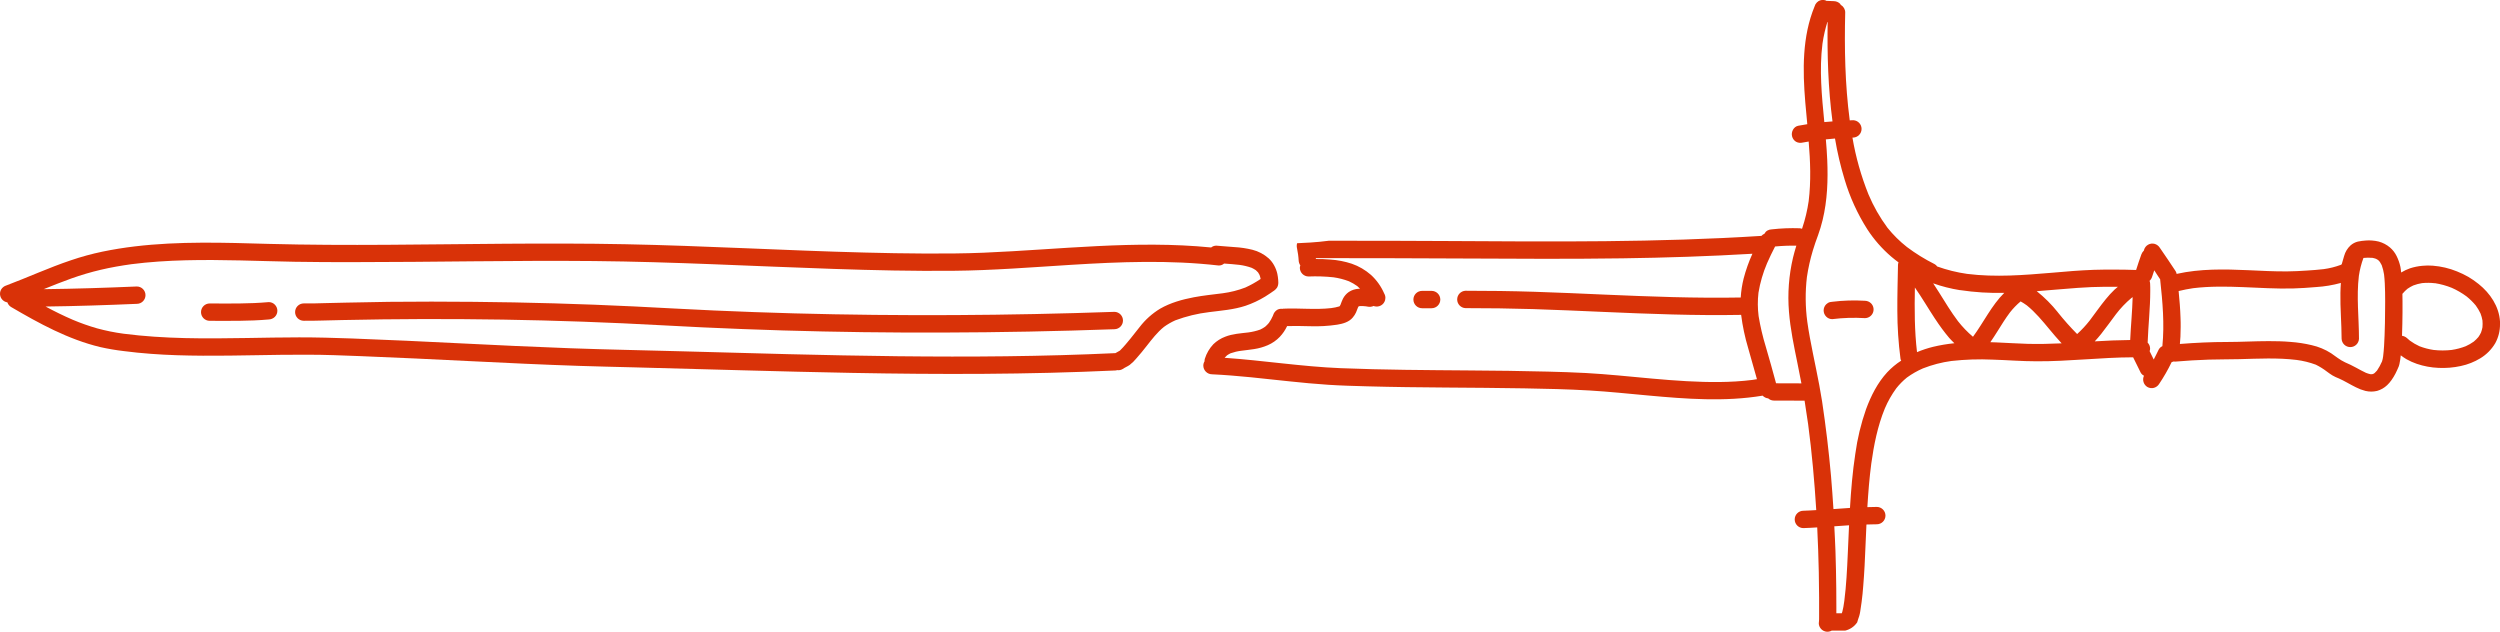
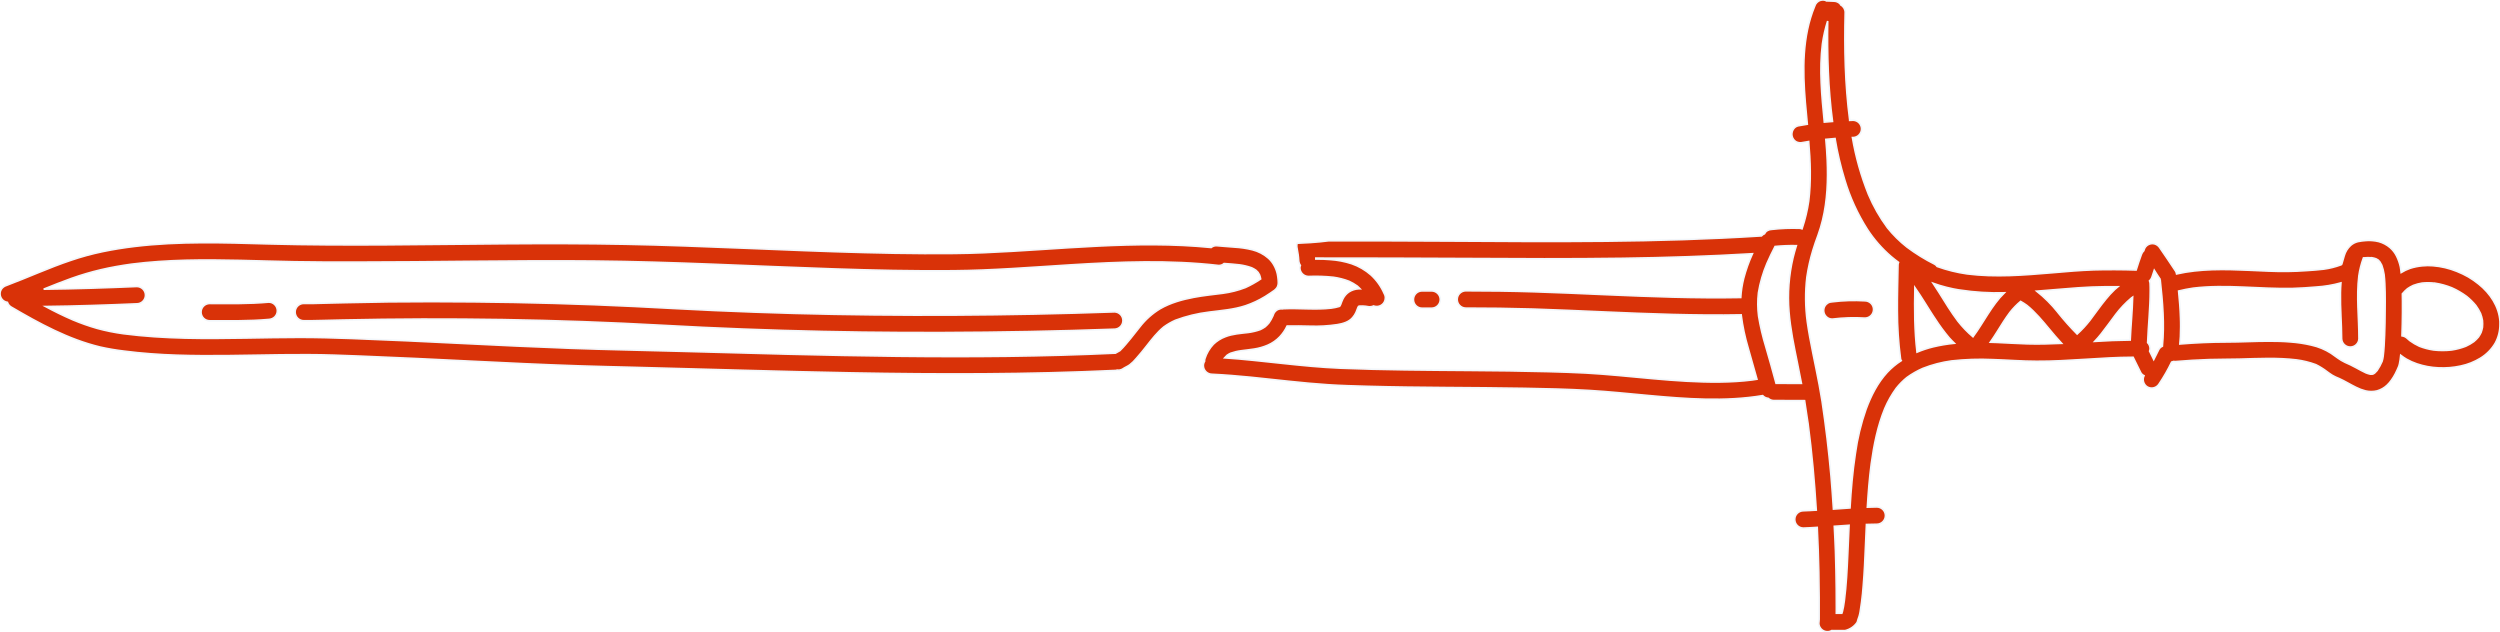
- <svg xmlns="http://www.w3.org/2000/svg" viewBox="0 0 1497.81 378.55">
-   <defs>
-     <style>
-       .cls-1{fill:#d93208}
-     </style>
-   </defs>
-   <g id="Layer_2" data-name="Layer 2">
-     <g id="Layer_1-2" data-name="Layer 1">
-       <g id="Layer_2-2" data-name="Layer 2">
-         <g id="_ÎÓÈ_1" data-name="ÎÓÈ 1">
-           <path class="cls-1" d="M1083.24 254.09v.18ZM862.93 179.47a5.24 5.24 0 0 0-5.2-5.2H852a5.2 5.2 0 0 0 0 10.4h5.73a5.24 5.24 0 0 0 5.2-5.2Z" />
-           <path class="cls-1" d="M1105.46 377.82a12 12 0 0 0 7.22-4.95c.34-1.27.8-2.5 1.21-3.74a19.31 19.31 0 0 0 .62-2.81c.32-1.88.58-3.78.83-5.67.44-3.3.76-6.61 1-9.93.64-7.75 1-15.53 1.31-23.3l.58-13.17c2.07 0 4.13-.16 6.2-.14a5.2 5.2 0 0 0 0-10.4c-1.89 0-3.76.08-5.65.13.52-8.71 1.22-17.41 2.35-26.07 1.55-11.21 3.79-22.47 8.1-33a61 61 0 0 1 6.89-12.15 42 42 0 0 1 6.32-6.4 50.92 50.92 0 0 1 9.62-5.5 74.29 74.29 0 0 1 17.09-4.45 158.06 158.06 0 0 1 24.61-.81c8.8.26 17.58 1 26.38 1 19.33.11 38.56-2.34 57.87-2.39 1.52 3 3 6.06 4.5 9.12a4.5 4.5 0 0 0 2 1.91 5.29 5.29 0 0 0 2 6.74 5.23 5.23 0 0 0 4 .52 5.42 5.42 0 0 0 3.11-2.38 104.52 104.52 0 0 0 7.45-13 5.47 5.47 0 0 0 1.18-.4 3.72 3.72 0 0 0 1 .07q10.11-.87 20.25-1.2c6.06-.19 12.13-.11 18.18-.27 11.4-.3 22.87-.92 34.22.46a52.77 52.77 0 0 1 11.54 2.84 38.79 38.79 0 0 1 6.71 4.18c1.06.79 2.13 1.56 3.26 2.25a26.49 26.49 0 0 0 3.92 1.85c3.5 1.56 6.74 3.62 10.19 5.3a27.16 27.16 0 0 0 5.65 2.14 15.05 15.05 0 0 0 7 0 14.47 14.47 0 0 0 6-3.42 19.51 19.51 0 0 0 2.59-3 31.42 31.42 0 0 0 2.44-4c.73-1.42 1.37-2.9 2-4.38a9.61 9.61 0 0 0 .36-1.3 43.84 43.84 0 0 0 .79-5.22 35.89 35.89 0 0 0 3.41 2.32 36.9 36.9 0 0 0 6.24 2.8 46.46 46.46 0 0 0 12.9 2.4 50.42 50.42 0 0 0 13.42-1.11 37.37 37.37 0 0 0 11.82-4.7 26 26 0 0 0 8.84-9 23.22 23.22 0 0 0 2.83-11.42v-1.57c-.56-9-5.88-16.88-12.75-22.4a51.66 51.66 0 0 0-6.18-4.3 54.38 54.38 0 0 0-6.88-3.31 47.78 47.78 0 0 0-14.37-3.4 34 34 0 0 0-6.38.06 33.55 33.55 0 0 0-7.35 1.5 27.94 27.94 0 0 0-5.3 2.51c-.15-1.14-.24-2.28-.46-3.39a27.66 27.66 0 0 0-2.28-6.49 16.11 16.11 0 0 0-3.93-5.08 17.56 17.56 0 0 0-6.76-3.57 22.51 22.51 0 0 0-4-.63 21.12 21.12 0 0 0-3.73 0 34.65 34.65 0 0 0-4.76.63 10.39 10.39 0 0 0-4.4 2.29 13.42 13.42 0 0 0-3.83 6.25c-.55 1.59-.86 3.25-1.41 4.84l-.21.37-.39.2a47.55 47.55 0 0 1-10.24 2.56c-3.37.41-6.76.64-10.15.86-3.89.26-7.79.47-11.69.5-7.77.08-15.54-.37-23.29-.72-14.36-.64-28.94-.94-43 2.22a4.52 4.52 0 0 0-.62-1.66q-4.61-7-9.41-13.94a5.54 5.54 0 0 0-3.11-2.39 5.21 5.21 0 0 0-6.4 3.64.74.74 0 0 1-.06.35 6.14 6.14 0 0 0-1.53 2.33c-1.13 3.08-2.15 6.2-3.14 9.32-4.16-.15-8.33-.21-12.49-.23s-8.6 0-12.9.14c-8.31.3-16.59 1-24.87 1.74-16.92 1.42-34 2.83-51 .69a90.71 90.71 0 0 1-17.94-4.45 4.31 4.31 0 0 0-1.56-1.41A108.55 108.55 0 0 1 1142.5 148a72.28 72.28 0 0 1-11.69-11.57 96.49 96.49 0 0 1-11.38-20 166.59 166.59 0 0 1-9.59-34h.49a5.21 5.21 0 0 0 0-10.41c-.71 0-1.42.07-2.14.09v-.28c-2.8-21.31-3.2-42.83-2.68-64.35a5.07 5.07 0 0 0-2.59-4.48 6 6 0 0 0-.52-.79 5.45 5.45 0 0 0-3.68-1.52c-1.42-.1-2.84-.15-4.25-.17h-.19a5.39 5.39 0 0 0-.76-.38 5.28 5.28 0 0 0-4 .53l-1 .81a5.21 5.21 0 0 0-1.34 2.3c-7.5 18.22-7.19 38.24-5.59 57.54.36 4.36.78 8.72 1.2 13.09-1.83.3-3.65.57-5.47.94-2.78.57-4.35 3.81-3.63 6.4a5.26 5.26 0 0 0 2.31 3.15 5.42 5.42 0 0 0 4 .52c1.2-.24 2.41-.41 3.62-.62 1 11.89 1.45 23.8 0 35.69a93.24 93.24 0 0 1-3.84 16.15l-.15.43a5.16 5.16 0 0 0-1.4-.31 113.48 113.48 0 0 0-16.69.65l-1.38.19a5.06 5.06 0 0 0-2.3 1.34 5.44 5.44 0 0 0-.74 1.1 4.76 4.76 0 0 0-1.79 1.28c-62.35 4-124.87 3.46-187.31 3.09q-36-.21-71.94-.17c-3.68.5-7.37.82-11.07 1.07-2.62.17-5.25.33-7.88.41a6.09 6.09 0 0 0-.06 3c.25 1.26.46 2.53.65 3.8s.25 2.32.34 3.5a5.87 5.87 0 0 0 1 3 4.93 4.93 0 0 0-.3 1.42 5.25 5.25 0 0 0 5.21 5.21 103.12 103.12 0 0 1 14.91.48 43.47 43.47 0 0 1 9.31 2.39 29.32 29.32 0 0 1 5 2.9c.58.48 1.06 1.07 1.6 1.59H814a11.85 11.85 0 0 0-5.91 1.93 11.06 11.06 0 0 0-3.52 4.07 33.19 33.19 0 0 0-1.42 3.52c-.14.28-.29.55-.44.81l-.1.1-.27.15a29.15 29.15 0 0 1-4.8 1c-9.54 1.1-19.17-.11-28.74.35a3.41 3.41 0 0 0-.46.1 5.18 5.18 0 0 0-3.16.59 5.54 5.54 0 0 0-2.39 3.11l-.21.55a24.54 24.54 0 0 1-2.36 4.18 20.28 20.28 0 0 1-2.25 2.29 19.53 19.53 0 0 1-2.94 1.7 35 35 0 0 1-7.2 1.72c-4.61.56-9.39.82-13.74 2.54a20.62 20.62 0 0 0-7.14 4.51 22.46 22.46 0 0 0-5.09 8.67 4 4 0 0 0-.18 1.54 5.13 5.13 0 0 0-.75 2.61 5.27 5.27 0 0 0 5.2 5.2c15.52.73 31 2.59 46.39 4.22 7.74.82 15.47 1.55 23.23 2.06s15.62.71 23.43.93c31.35.88 62.7.65 94.06 1.21 13 .23 26.12.51 39.15 1.28 11.71.7 23.39 1.93 35.07 3 22.74 2.08 45.92 3.87 68.59.09a5.25 5.25 0 0 0 3.31 1.64 5.14 5.14 0 0 0 3.33 1.31q9.24 0 18.48.06 1.14 7 2.11 14l-.13-1 .15 1.13c2.26 17.08 3.8 34.24 4.86 51.43-2.57.15-5.14.32-7.71.39a5.2 5.2 0 0 0 0 10.4c2.76-.07 5.53-.25 8.29-.42q.66 13.35.94 26.71.15 7.59.19 15.18v11.59a24.15 24.15 0 0 1-.11 3.18l-.08.65a5 5 0 0 0 .71 2.62 5.18 5.18 0 0 0 7.06 1.9c2.68.05 5.36.03 8.01.01ZM1214.66 206c-6.21-.17-12.42-.61-18.63-.86-1.19 0-2.39-.08-3.58-.12 1.47-2.12 2.88-4.28 4.25-6.48 2.42-3.87 4.8-7.76 7.55-11.41a44.26 44.26 0 0 1 6.36-6.55 39.19 39.19 0 0 1 3.72 2.39c5.12 4.14 9.31 9.23 13.5 14.27 2.28 2.75 4.58 5.48 7 8.08.12.13.26.24.38.38-6.82.3-13.69.5-20.55.3Zm18.25-18.89a79.66 79.66 0 0 0-12.65-12.65c8.25-.63 16.49-1.41 24.75-2 5.43-.37 10.87-.63 16.32-.65h7.55c-.67.57-1.35 1.12-2 1.71a58.78 58.78 0 0 0-5.23 5.7c-3.41 4.15-6.44 8.59-9.69 12.85a65.76 65.76 0 0 1-7.5 8.06 164 164 0 0 1-11.55-12.98Zm-58.6-13.3a151.64 151.64 0 0 0 26.5 1.64c-7.58 7.48-12.43 17.77-18.75 26.32a64.18 64.18 0 0 1-9-9.35c-4.16-5.52-7.73-11.46-11.39-17.31-1.13-1.8-2.29-3.59-3.46-5.36a91.05 91.05 0 0 0 16.1 4.1Zm101.94 29.9c-7.09.06-14.16.38-21.24.81 1.34-1.43 2.62-2.92 3.84-4.45 3.07-3.84 5.88-7.89 8.86-11.81a60.85 60.85 0 0 1 9.26-9.72l.75-.52c-.22 8.57-1.09 17.12-1.47 25.69Zm-116.76-12.51a114.07 114.07 0 0 0 8.32 11.24c1 1.14 2.06 2.15 3.11 3.2a96.22 96.22 0 0 0-12.72 2.14 65.55 65.55 0 0 0-9.67 3.19c-1.52-12.86-1.52-25.79-1.28-38.72 4.33 6.2 8.12 12.75 12.24 18.99Zm299.38-21.54a46.22 46.22 0 0 1 10.06 2.79 47 47 0 0 1 8.82 5.12 38.36 38.36 0 0 1 5.53 5.43 29.51 29.51 0 0 1 2.87 4.84 23.11 23.11 0 0 1 1.15 4.16 23.17 23.17 0 0 1 0 4.08 19 19 0 0 1-.86 3.14 19.34 19.34 0 0 1-1.58 2.71 22.24 22.24 0 0 1-2.76 2.73 28.13 28.13 0 0 1-4.82 2.77 39.62 39.62 0 0 1-8.42 2.23 48.1 48.1 0 0 1-10.86 0 40 40 0 0 1-8.46-2.23 32.57 32.57 0 0 1-5.73-3.36c-.61-.5-1.21-1-1.79-1.56a5.56 5.56 0 0 0-2.91-1.33v-.3c.17-4.54.25-9.09.29-13.62v-6.61c0-1.55 0-3.1-.06-4.64.05-.06.12-.1.17-.15a21.62 21.62 0 0 1 2.88-2.86 22.63 22.63 0 0 1 3.52-2 27.5 27.5 0 0 1 5.2-1.38 36 36 0 0 1 7.76.08Zm-37.72-15.22a14.37 14.37 0 0 1 2.34.61 11.48 11.48 0 0 1 1.32.75 12.79 12.79 0 0 1 1 1.08 15.84 15.84 0 0 1 1.14 2 29 29 0 0 1 1.4 5.59c.41 3.49.54 7 .61 10.52.07 3.74.06 7.49 0 11.23 0 4.89-.12 9.77-.3 14.66-.16 4.21-.35 8.44-.87 12.63a16.21 16.21 0 0 1-.65 3 33.42 33.42 0 0 1-3 5.49 16.43 16.43 0 0 1-1.48 1.53 9.12 9.12 0 0 1-.79.47c-.23.07-.46.14-.7.19a6.63 6.63 0 0 1-1 0 16.48 16.48 0 0 1-2.67-.82c-2-.89-3.85-2-5.75-3-2.29-1.27-4.62-2.37-7-3.4l.12.05c-3-1.38-5.53-3.55-8.28-5.4a36.4 36.4 0 0 0-11.66-4.84 79.65 79.65 0 0 0-12.75-1.94c-4.33-.38-8.69-.46-13-.46-8.31 0-16.62.51-24.94.51-9.42 0-18.83.44-28.22 1.19.13-1.44.26-2.89.33-4.33.1-2 .14-3.93.14-5.9 0-1.82 0-3.65-.09-5.48-.16-5.33-.61-10.65-1.13-16 2.86-.69 5.74-1.28 8.66-1.7 19.87-2.42 39.85.64 59.78.16 4.68-.11 9.36-.47 14-.85a72.48 72.48 0 0 0 14.77-2.47c-.14 2-.25 3.92-.28 5.89-.17 9.2.69 18.38.71 27.57a5.21 5.21 0 0 0 10.41 0c0-12.58-1.58-25.19-.06-37.72a52.89 52.89 0 0 1 2.74-10.72h.11a26.2 26.2 0 0 1 5.04-.05Zm-126.92 12.9v.38c1.44 13.15 2.6 26.48 1.3 39.68a4.6 4.6 0 0 0-2.18 2c-.93 2-2 4-3 6-.81-1.67-1.63-3.33-2.45-5a5 5 0 0 0 .28-1.57 5.15 5.15 0 0 0-1.47-3.56c.37-10.35 1.56-20.67 1.56-31 0-1.51 0-3-.09-4.51a5.52 5.52 0 0 0-.33-1.5 5.58 5.58 0 0 0 1.51-2.39c.4-1.32.88-2.62 1.31-3.93 1.14 1.86 2.38 3.63 3.56 5.44ZM1091.88 26.22A85.88 85.88 0 0 1 1095 12.6c-.33 20.09.27 40.2 2.89 60.15-1.64.12-3.27.23-4.9.39-1.52-15.63-3.07-31.28-1.11-46.92Zm-27.8 203.42c-1.94-7.38-4.08-14.71-6.18-22a141.23 141.23 0 0 1-4.28-18.27 58 58 0 0 1-.08-14 76.46 76.46 0 0 1 5.12-17.59c1.49-3.43 3.12-6.78 4.84-10.1a112.7 112.7 0 0 1 12.73-.49c-.72 2.38-1.42 4.78-2 7.21a104.25 104.25 0 0 0-2.42 32.32c.82 10.4 3 20.64 5.07 30.84.84 4 1.61 8.08 2.39 12.13q-7.61-.06-15.19-.05Zm-53.51-1.26c-13.71-.75-27.38-2.21-41-3.44-6.47-.58-12.94-1.1-19.43-1.46-7.58-.42-15.18-.63-22.77-.84-15.68-.43-31.37-.58-47.06-.7-25.7-.2-51.42-.32-77.1-1.36-23.27-.94-46.32-4.62-69.53-6.21a13.78 13.78 0 0 1 1.47-1.49 15.83 15.83 0 0 1 2.11-1.22 30.5 30.5 0 0 1 6.46-1.52c2.56-.33 5.13-.6 7.68-1a33.18 33.18 0 0 0 8.17-2.33 22.16 22.16 0 0 0 7.19-5 24.68 24.68 0 0 0 4.39-6.46c4.64-.12 9.27 0 13.9.1a88.7 88.7 0 0 0 16.12-.93c3.37-.55 7.09-1.56 9.34-4.34a12.57 12.57 0 0 0 1.92-3c.4-1 .77-1.94 1.15-2.92a5.7 5.7 0 0 1 .37-.69q.34-.1.69-.18a20.34 20.34 0 0 1 3.66.13 5.5 5.5 0 0 1 1 .17 5.76 5.76 0 0 0 3.68-.38l.46.17a5.2 5.2 0 0 0 6.4-3.63l.19-1.38a5.17 5.17 0 0 0-.72-2.63 32.82 32.82 0 0 0-7.91-11.13 34.66 34.66 0 0 0-11.52-6.71 52.19 52.19 0 0 0-12.88-2.5 85.93 85.93 0 0 0-8.64-.32v-.53q45 0 90 .23c31.26.18 62.53.33 93.79-.11 25.94-.37 51.87-1.2 77.76-2.74a92.81 92.81 0 0 0-5.26 14.84 62.37 62.37 0 0 0-1.74 11.37c-27.16.5-54.33-.56-81.46-1.73-14-.62-28.09-1.25-42.15-1.7-13.76-.44-27.51-.61-41.29-.61a5.21 5.21 0 0 0 0 10.41c13.46 0 26.91.16 40.36.57 14 .44 28.1 1.08 42.15 1.69 27.52 1.2 55.08 2.29 82.64 1.78a123.62 123.62 0 0 0 4.2 19.87c1.74 6.23 3.53 12.43 5.27 18.66-.94.15-1.87.31-2.81.45-13 1.62-26.15 1.46-39.23.75Zm86.43 56.75q-2-22.42-5.35-44.7c-2-12.87-5-25.54-7.34-38.33-.57-3.09-1.08-6.19-1.51-9.3a107.31 107.31 0 0 1-.24-26.8 112.4 112.4 0 0 1 3.58-16c.92-3.09 2-6.12 3.12-9.14a85.41 85.41 0 0 0 2.7-9c2.87-11.77 3.3-24.05 2.78-36.11-.17-4.08-.48-8.16-.83-12.24 1.83-.17 3.65-.39 5.48-.52a194.85 194.85 0 0 0 5.79 24.66 118.16 118.16 0 0 0 13.59 29.76 76.35 76.35 0 0 0 14.28 16.31c1.42 1.21 2.89 2.36 4.39 3.47a5.45 5.45 0 0 0-.31 1.44c-.16 9.2-.44 18.39-.39 27.58a222.77 222.77 0 0 0 1.89 28.74 3 3 0 0 0 .43 1.11 44.64 44.64 0 0 0-8.39 7c-5.82 6.32-9.7 14.06-12.66 22.06a136.3 136.3 0 0 0-6.45 26.78c-1.64 10.75-2.55 21.57-3.19 32.41-3.3.22-6.61.43-9.91.69-.43-6.63-.89-13.25-1.46-19.87Zm3.21 79c0-3.84 0-7.7-.06-11.54q-.11-11.22-.48-22.42c-.17-5-.44-9.9-.69-14.85 2.94-.23 5.89-.41 8.83-.61-.27 5.75-.51 11.5-.77 17.25-.42 9.34-.87 18.7-2.06 28-.16 1.2-.34 2.4-.55 3.59a27 27 0 0 1-.61 2.81c-.1.35-.23.7-.35 1.06h-3.27Z" />
-           <path class="cls-1" d="M1117.3 190.6a5.2 5.2 0 0 0 3.68-8.88 5.34 5.34 0 0 0-3.68-1.52 106 106 0 0 0-19.51.6l-1.38.19a5.09 5.09 0 0 0-2.3 1.33 5.21 5.21 0 0 0 0 7.36 4.94 4.94 0 0 0 3.68 1.52 106 106 0 0 1 19.51-.6ZM80.64 147.64c-6.45.78-12.87 1.8-19.23 3.12a161 161 0 0 0-18.93 5.18c-13.12 4.4-25.71 10.2-38.66 15.07a5.53 5.53 0 0 0-3.11 2.38 5.21 5.21 0 0 0 1.87 7.12 5.77 5.77 0 0 0 1.85.66 5.11 5.11 0 0 0 2.19 2.75c16.85 9.87 34.21 19.38 53.33 24a136.92 136.92 0 0 0 14.35 2.44c5.3.71 10.65 1.21 16 1.62 10.39.8 20.81 1.06 31.22 1.13 20.9.14 41.8-.7 62.69-.6 10.64 0 21.28.46 31.9.86q16.37.63 32.74 1.41c21.82 1 43.64 2.17 65.47 3.14q16.37.74 32.73 1.29c10.9.36 21.81.6 32.7.88 43.57 1.1 87.14 2.52 130.72 3.32 52.66 1 105.35 1 158-1.46a6.59 6.59 0 0 0 .88-.2 4.78 4.78 0 0 0 3.26-.66c1.34-.93 2.88-1.51 4.21-2.45a24.91 24.91 0 0 0 4.08-4c2.15-2.38 4.15-4.89 6.13-7.42 3.15-4 6.26-8.06 10.23-11.31a38.43 38.43 0 0 1 6.92-4 87.63 87.63 0 0 1 20.25-4.91c7.32-.94 14.74-1.47 21.79-3.8a58.61 58.61 0 0 0 11.78-5.52c1.11-.67 2.18-1.39 3.26-2.12l1.35-.95a7.92 7.92 0 0 0 2.55-2.37 5.93 5.93 0 0 0 .71-3 10.41 10.41 0 0 0-.07-1.48 28.41 28.41 0 0 0-.51-3.67 18.92 18.92 0 0 0-1.91-5.05 16.25 16.25 0 0 0-3.32-4.28 23.23 23.23 0 0 0-9.71-5.12 58 58 0 0 0-10.73-1.6c-3.61-.33-7.23-.5-10.83-.86a4.79 4.79 0 0 0-3.16 1.09c-45.38-4.5-90.91 1.25-136.29 3.13-11.79.49-23.6.56-35.41.5-12-.05-23.93-.28-35.9-.59-23.92-.61-47.83-1.63-71.74-2.6s-47.86-1.92-71.8-2.39-48-.46-72-.29c-47.14.32-94.3 1.35-141.43.09-26.79-.76-53.72-1.68-80.42 1.52Zm669.27 12.82a17.44 17.44 0 0 1 2.52 1.44 13.5 13.5 0 0 1 1.31 1.31 13 13 0 0 1 .89 1.53 16.56 16.56 0 0 1 .65 2.39 61.82 61.82 0 0 1-9.16 5.13 59.38 59.38 0 0 1-13.49 3.43c-5.8.75-11.62 1.32-17.37 2.41-7 1.33-14 3.29-20.16 6.82a44.58 44.58 0 0 0-12.3 11c-1.84 2.26-3.6 4.59-5.44 6.86-1 1.2-1.93 2.37-2.94 3.53s-2.24 2.59-3.48 3.76c-.87.53-1.78 1-2.66 1.5-87 4.08-174.1 1.26-261.11-1.13-21.79-.61-43.58-1-65.37-1.79s-43.65-1.84-65.47-2.92-43.64-2.14-65.47-2.94c-10.54-.38-21.08-.68-31.62-.67s-20.88.22-31.31.39c-24.67.41-49.43.59-73.94-2.58a121.48 121.48 0 0 1-15.8-3.2 127.69 127.69 0 0 1-14.6-5.15c-5.56-2.39-11-5.08-16.3-7.93 18.23-.23 36.46-.83 54.68-1.61a5.2 5.2 0 1 0 0-10.4c-18.59.79-37.2 1.4-55.81 1.61 5.48-2.22 11-4.41 16.55-6.4a165.12 165.12 0 0 1 17.72-5.23c6.05-1.43 12.19-2.48 18.34-3.34 21.64-2.76 43.49-2.73 65.26-2.25 10.84.24 21.67.61 32.51.8 11.76.22 23.54.23 35.31.22 48 0 96-1.11 143.94-.65s95.74 3.11 143.62 4.71c23.89.8 47.81 1.36 71.71 1.13 23.52-.22 47-2.1 70.43-3.56 29.5-1.83 59.16-3 88.58.39a4.7 4.7 0 0 0 3.26-1.17c3.09.22 6.17.43 9.24.8a35.79 35.79 0 0 1 7.28 1.76Z" />
-           <path class="cls-1" d="M207.08 181.32q-6.22.12-12.44.29c-2.2.06-4.4.13-6.6.17H182a5.2 5.2 0 1 0 0 10.4c3.59 0 7.16 0 10.75-.13 4.14-.11 8.29-.2 12.43-.3q12-.27 24-.41 24-.3 48-.13 48 .31 96 2.49c16 .73 32 1.69 48 2.44s32 1.36 48 1.84q47.83 1.43 95.71 1.26 51.48-.15 102.93-2a5.21 5.21 0 0 0 0-10.41c-63.95 2.23-128 2.66-191.93.92q-24-.66-48-1.73c-16-.7-32-1.65-48-2.43q-47.92-2.31-95.92-2.75-25.44-.26-50.89 0-13.08.16-26 .48ZM164.66 189.86a5.19 5.19 0 0 0 0-7.34A5 5 0 0 0 161 181c-11.76 1.06-23.57.85-35.37.81a5.2 5.2 0 0 0 0 10.4c11.8 0 23.61.25 35.37-.81a5.52 5.52 0 0 0 3.66-1.54Z" />
+ <svg xmlns="http://www.w3.org/2000/svg" id="eDqxtug3fNP1" viewBox="0 0 1497.81 378.55" shape-rendering="geometricPrecision" text-rendering="geometricPrecision">
+   <g id="eDqxtug3fNP2">
+     <g id="eDqxtug3fNP3">
+       <g id="eDqxtug3fNP4">
+         <g id="eDqxtug3fNP5">
+           <g id="eDqxtug3fNP6" transform="matrix(1 0 0 1 0 0.000001)">
+             <path id="eDqxtug3fNP7" d="M1083.24,254.09L1083.24,254.27ZM862.93,179.47C862.908,176.607,860.593,174.292,857.73,174.27L852,174.27C849.128,174.27,846.8,176.598,846.8,179.47C846.8,182.342,849.128,184.67,852,184.67L857.73,184.67C860.593,184.648,862.908,182.333,862.93,179.47Z" fill="rgb(217,50,8)" stroke="rgb(242,246,250)" stroke-width="1" />
+             <path id="eDqxtug3fNP8" d="M1105.46,377.82C1108.404,377.138,1110.982,375.37,1112.68,372.87C1113.02,371.6,1113.48,370.37,1113.89,369.13C1114.166,368.21,1114.374,367.271,1114.51,366.32C1114.83,364.44,1115.09,362.54,1115.34,360.65C1115.78,357.35,1116.1,354.04,1116.34,350.72C1116.98,342.97,1117.34,335.19,1117.65,327.42L1118.23,314.25C1120.3,314.25,1122.36,314.09,1124.43,314.11C1127.302,314.11,1129.63,311.782,1129.63,308.91C1129.63,306.038,1127.302,303.71,1124.43,303.71C1122.54,303.71,1120.67,303.79,1118.78,303.84C1119.3,295.13,1120,286.43,1121.13,277.77C1122.68,266.56,1124.92,255.3,1129.23,244.77C1131.054,240.47,1133.366,236.393,1136.12,232.62C1137.992,230.267,1140.11,228.121,1142.44,226.22C1145.437,224.042,1148.663,222.198,1152.06,220.72C1157.559,218.562,1163.297,217.069,1169.15,216.27C1177.32,215.36,1185.548,215.09,1193.76,215.46C1202.56,215.72,1211.34,216.46,1220.14,216.46C1239.47,216.57,1258.7,214.12,1278.01,214.07C1279.53,217.07,1281.01,220.13,1282.51,223.19C1282.96,224.021,1283.659,224.689,1284.51,225.1C1283.371,227.529,1284.231,230.425,1286.51,231.84C1287.72,232.541,1289.161,232.728,1290.51,232.36C1291.807,231.982,1292.916,231.133,1293.62,229.98C1296.411,225.83,1298.901,221.486,1301.07,216.98C1301.477,216.892,1301.873,216.758,1302.25,216.58C1302.579,216.648,1302.915,216.672,1303.25,216.65Q1313.36,215.78,1323.5,215.45C1329.56,215.26,1335.63,215.34,1341.68,215.18C1353.08,214.88,1364.55,214.26,1375.9,215.64C1379.841,216.149,1383.713,217.102,1387.44,218.48C1389.813,219.641,1392.062,221.042,1394.15,222.66C1395.21,223.45,1396.28,224.22,1397.41,224.91C1398.664,225.633,1399.975,226.251,1401.33,226.76C1404.83,228.32,1408.07,230.38,1411.52,232.06C1413.318,232.981,1415.213,233.699,1417.17,234.2C1419.471,234.75,1421.869,234.75,1424.17,234.2C1426.417,233.561,1428.475,232.388,1430.17,230.78C1431.133,229.871,1432.001,228.865,1432.76,227.78C1433.672,226.509,1434.487,225.172,1435.2,223.78C1435.93,222.36,1436.57,220.88,1437.2,219.4C1437.35,218.976,1437.471,218.541,1437.56,218.1C1437.928,216.377,1438.192,214.634,1438.35,212.88C1439.441,213.718,1440.58,214.493,1441.76,215.2C1443.749,216.325,1445.838,217.262,1448,218C1452.165,219.406,1456.508,220.214,1460.9,220.4C1465.403,220.632,1469.916,220.258,1474.32,219.29C1478.5,218.41,1482.498,216.821,1486.14,214.59C1489.781,212.361,1492.817,209.27,1494.98,205.59C1496.888,202.089,1497.863,198.156,1497.81,194.17L1497.81,192.6C1497.25,183.6,1491.93,175.72,1485.06,170.2C1483.107,168.618,1481.042,167.181,1478.88,165.9C1476.667,164.637,1474.368,163.531,1472,162.59C1467.415,160.719,1462.567,159.572,1457.63,159.19C1455.506,159.01,1453.37,159.03,1451.25,159.25C1448.752,159.474,1446.286,159.977,1443.9,160.75C1442.05,161.398,1440.274,162.24,1438.6,163.26C1438.45,162.12,1438.36,160.98,1438.14,159.87C1437.653,157.62,1436.887,155.44,1435.86,153.38C1434.904,151.44,1433.568,149.712,1431.93,148.3C1429.966,146.628,1427.658,145.409,1425.17,144.73C1423.858,144.4,1422.52,144.189,1421.17,144.1C1419.929,143.99,1418.681,143.99,1417.44,144.1C1415.841,144.2,1414.25,144.41,1412.68,144.73C1411.05,145.127,1409.54,145.913,1408.28,147.02C1406.448,148.708,1405.122,150.872,1404.45,153.27C1403.9,154.86,1403.59,156.52,1403.04,158.11L1402.83,158.48L1402.44,158.68C1399.132,159.911,1395.698,160.769,1392.2,161.24C1388.83,161.65,1385.44,161.88,1382.05,162.1C1378.16,162.36,1374.26,162.57,1370.36,162.6C1362.59,162.68,1354.82,162.23,1347.07,161.88C1332.71,161.24,1318.13,160.94,1304.07,164.1C1303.975,163.511,1303.764,162.947,1303.45,162.44Q1298.84,155.44,1294.04,148.5C1293.329,147.351,1292.223,146.501,1290.93,146.11C1288.158,145.35,1285.294,146.979,1284.53,149.75C1284.539,149.87,1284.518,149.99,1284.47,150.1C1283.788,150.749,1283.265,151.546,1282.94,152.43C1281.81,155.51,1280.79,158.63,1279.8,161.75C1275.64,161.6,1271.47,161.54,1267.31,161.52C1263.15,161.5,1258.71,161.52,1254.41,161.66C1246.1,161.96,1237.82,162.66,1229.54,163.4C1212.62,164.82,1195.54,166.23,1178.54,164.09C1172.424,163.221,1166.413,161.73,1160.6,159.64C1160.204,159.048,1159.668,158.564,1159.04,158.23C1153.232,155.322,1147.696,151.898,1142.5,148C1138.176,144.601,1134.254,140.719,1130.81,136.43C1126.232,130.241,1122.412,123.527,1119.43,116.43C1115.037,105.469,1111.823,94.071,1109.84,82.43L1110.33,82.43C1113.116,82.308,1115.312,80.014,1115.312,77.225C1115.312,74.436,1113.116,72.142,1110.33,72.02C1109.62,72.02,1108.91,72.09,1108.19,72.11L1108.19,71.83C1105.39,50.52,1104.99,29,1105.51,7.48C1105.531,5.625,1104.538,3.907,1102.92,3C1102.768,2.723,1102.594,2.459,1102.4,2.21C1101.409,1.257,1100.094,0.714,1098.72,0.69C1097.3,0.59,1095.88,0.54,1094.47,0.52L1094.28,0.52C1094.037,0.374,1093.783,0.246,1093.52,0.14C1092.169,-0.22,1090.731,-0.029,1089.52,0.67L1088.52,1.48C1087.882,2.118,1087.42,2.91,1087.18,3.78C1079.68,22,1079.99,42.02,1081.59,61.32C1081.95,65.68,1082.37,70.04,1082.79,74.41C1080.96,74.71,1079.14,74.98,1077.32,75.35C1074.54,75.92,1072.97,79.16,1073.69,81.75C1074.027,83.058,1074.854,84.185,1076,84.9C1077.217,85.582,1078.649,85.768,1080,85.42C1081.2,85.18,1082.41,85.01,1083.62,84.8C1084.62,96.69,1085.07,108.6,1083.62,120.49C1082.823,125.977,1081.538,131.382,1079.78,136.64L1079.63,137.07C1079.18,136.902,1078.709,136.798,1078.23,136.76C1072.658,136.566,1067.08,136.784,1061.54,137.41L1060.16,137.6C1059.287,137.833,1058.493,138.296,1057.86,138.94C1057.569,139.275,1057.321,139.645,1057.12,140.04C1056.432,140.321,1055.818,140.759,1055.33,141.32C992.98,145.32,930.46,144.78,868.02,144.41Q832.02,144.2,796.08,144.24C792.4,144.74,788.71,145.06,785.01,145.31C782.39,145.48,779.76,145.64,777.13,145.72C776.86,146.699,776.839,147.731,777.07,148.72C777.32,149.98,777.53,151.25,777.72,152.52C777.91,153.79,777.97,154.84,778.06,156.02C778.113,157.093,778.459,158.13,779.06,159.02C778.89,159.476,778.789,159.954,778.76,160.44C778.782,163.308,781.102,165.628,783.97,165.65C788.945,165.45,793.928,165.61,798.88,166.13C802.062,166.58,805.185,167.382,808.19,168.52C809.948,169.32,811.623,170.291,813.19,171.42C813.77,171.9,814.25,172.49,814.79,173.01L814,173.01C811.893,173.116,809.853,173.782,808.09,174.94C806.599,175.986,805.39,177.384,804.57,179.01C804.03,180.155,803.556,181.331,803.15,182.53C803.01,182.81,802.86,183.08,802.71,183.34L802.61,183.44L802.34,183.59C800.771,184.058,799.165,184.392,797.54,184.59C788,185.69,778.37,184.48,768.8,184.94C768.645,184.963,768.491,184.996,768.34,185.04C767.251,184.897,766.144,185.103,765.18,185.63C764.031,186.341,763.181,187.447,762.79,188.74L762.58,189.29C761.932,190.757,761.141,192.157,760.22,193.47C759.532,194.292,758.779,195.057,757.97,195.76C757.041,196.411,756.058,196.98,755.03,197.46C752.698,198.286,750.284,198.863,747.83,199.18C743.22,199.74,738.44,200,734.09,201.72C731.424,202.715,728.993,204.25,726.95,206.23C724.62,208.698,722.88,211.663,721.86,214.9C721.7,215.397,721.639,215.92,721.68,216.44C721.2,217.227,720.941,218.128,720.93,219.05C720.968,221.906,723.274,224.212,726.13,224.25C741.65,224.98,757.13,226.84,772.52,228.47C780.26,229.29,787.99,230.02,795.75,230.53C803.51,231.04,811.37,231.24,819.18,231.46C850.53,232.34,881.88,232.11,913.24,232.67C926.24,232.9,939.36,233.18,952.39,233.95C964.1,234.65,975.78,235.88,987.46,236.95C1010.2,239.03,1033.38,240.82,1056.05,237.04C1056.918,237.97,1058.094,238.552,1059.36,238.68C1060.277,239.501,1061.459,239.966,1062.69,239.99Q1071.93,239.99,1081.17,240.05Q1082.31,247.05,1083.28,254.05L1083.15,253.05L1083.3,254.18C1085.56,271.26,1087.1,288.42,1088.16,305.61C1085.59,305.76,1083.02,305.93,1080.45,306C1077.578,306,1075.25,308.328,1075.25,311.2C1075.25,314.072,1077.578,316.4,1080.45,316.4C1083.21,316.33,1085.98,316.15,1088.74,315.98Q1089.4,329.33,1089.68,342.69Q1089.83,350.28,1089.87,357.87L1089.87,369.46C1089.903,370.521,1089.867,371.584,1089.76,372.64L1089.68,373.29C1089.671,374.212,1089.916,375.119,1090.39,375.91C1091.819,378.379,1094.975,379.229,1097.45,377.81C1100.13,377.86,1102.81,377.84,1105.46,377.82ZM1214.66,206C1208.45,205.83,1202.24,205.39,1196.03,205.14C1194.84,205.14,1193.64,205.06,1192.45,205.02C1193.92,202.9,1195.33,200.74,1196.7,198.54C1199.12,194.67,1201.5,190.78,1204.25,187.13C1206.139,184.733,1208.27,182.538,1210.61,180.58C1211.894,181.306,1213.136,182.104,1214.33,182.97C1219.45,187.11,1223.64,192.2,1227.83,197.24C1230.11,199.99,1232.41,202.72,1234.83,205.32C1234.95,205.45,1235.09,205.56,1235.21,205.7C1228.39,206,1221.52,206.2,1214.66,206ZM1232.91,187.11C1229.182,182.432,1224.938,178.188,1220.26,174.46C1228.51,173.83,1236.75,173.05,1245.01,172.46C1250.44,172.09,1255.88,171.83,1261.33,171.81L1268.88,171.81C1268.21,172.38,1267.53,172.93,1266.88,173.52C1265.013,175.303,1263.266,177.207,1261.65,179.22C1258.24,183.37,1255.21,187.81,1251.96,192.07C1249.69,194.962,1247.181,197.658,1244.46,200.13C1240.383,196.01,1236.528,191.678,1232.91,187.15ZM1174.31,173.81C1183.078,175.13,1191.946,175.679,1200.81,175.45C1193.23,182.93,1188.38,193.22,1182.06,201.77C1178.752,198.965,1175.736,195.833,1173.06,192.42C1168.9,186.9,1165.33,180.96,1161.67,175.11C1160.54,173.31,1159.38,171.52,1158.21,169.75C1163.441,171.604,1168.83,172.977,1174.31,173.85ZM1276.25,203.71C1269.16,203.77,1262.09,204.09,1255.01,204.52C1256.35,203.09,1257.63,201.6,1258.85,200.07C1261.92,196.23,1264.73,192.18,1267.71,188.26C1270.429,184.688,1273.534,181.429,1276.97,178.54L1277.72,178.02C1277.5,186.59,1276.63,195.14,1276.25,203.71ZM1159.49,191.2C1162.031,195.113,1164.809,198.867,1167.81,202.44C1168.81,203.58,1169.87,204.59,1170.92,205.64C1166.637,206.068,1162.387,206.783,1158.2,207.78C1154.899,208.591,1151.666,209.658,1148.53,210.97C1147.01,198.11,1147.01,185.18,1147.25,172.25C1151.58,178.45,1155.37,185,1159.49,191.24ZM1458.87,169.66C1462.318,170.207,1465.693,171.143,1468.93,172.45C1472.047,173.832,1475.004,175.548,1477.75,177.57C1479.772,179.189,1481.625,181.008,1483.28,183C1484.389,184.518,1485.35,186.139,1486.15,187.84C1486.662,189.188,1487.047,190.58,1487.3,192C1487.42,193.357,1487.42,194.723,1487.3,196.08C1487.104,197.149,1486.816,198.2,1486.44,199.22C1485.988,200.165,1485.459,201.071,1484.86,201.93C1484.021,202.919,1483.098,203.832,1482.1,204.66C1480.589,205.74,1478.974,206.668,1477.28,207.43C1474.564,208.481,1471.74,209.228,1468.86,209.66C1465.252,210.07,1461.608,210.07,1458,209.66C1455.107,209.228,1452.27,208.48,1449.54,207.43C1447.52,206.508,1445.601,205.382,1443.81,204.07C1443.2,203.57,1442.6,203.07,1442.02,202.51C1441.201,201.791,1440.189,201.329,1439.11,201.18L1439.11,200.88C1439.28,196.34,1439.36,191.79,1439.4,187.26L1439.4,180.65C1439.4,179.1,1439.4,177.55,1439.34,176.01C1439.39,175.95,1439.46,175.91,1439.51,175.86C1440.378,174.818,1441.342,173.861,1442.39,173C1443.501,172.23,1444.679,171.56,1445.91,171C1447.594,170.371,1449.336,169.909,1451.11,169.62C1453.692,169.367,1456.294,169.394,1458.87,169.7ZM1421.15,154.44C1421.946,154.577,1422.729,154.781,1423.49,155.05C1423.946,155.271,1424.387,155.521,1424.81,155.8C1425.164,156.141,1425.498,156.501,1425.81,156.88C1426.238,157.518,1426.619,158.187,1426.95,158.88C1427.601,160.692,1428.07,162.565,1428.35,164.47C1428.76,167.96,1428.89,171.47,1428.96,174.99C1429.03,178.73,1429.02,182.48,1428.96,186.22C1428.96,191.11,1428.84,195.99,1428.66,200.88C1428.5,205.09,1428.31,209.32,1427.79,213.51C1427.669,214.528,1427.451,215.533,1427.14,216.51C1426.314,218.43,1425.309,220.268,1424.14,222C1423.68,222.541,1423.186,223.053,1422.66,223.53C1422.405,223.7,1422.141,223.857,1421.87,224C1421.64,224.07,1421.41,224.14,1421.17,224.19C1420.837,224.215,1420.503,224.215,1420.17,224.19C1419.258,223.993,1418.365,223.718,1417.5,223.37C1415.5,222.48,1413.65,221.37,1411.75,220.37C1409.46,219.1,1407.13,218,1404.75,216.97L1404.87,217.02C1401.87,215.64,1399.34,213.47,1396.59,211.62C1393.015,209.34,1389.069,207.702,1384.93,206.78C1380.739,205.79,1376.475,205.141,1372.18,204.84C1367.85,204.46,1363.49,204.38,1359.18,204.38C1350.87,204.38,1342.56,204.89,1334.24,204.89C1324.82,204.89,1315.41,205.33,1306.02,206.08C1306.15,204.64,1306.28,203.19,1306.35,201.75C1306.45,199.75,1306.49,197.82,1306.49,195.85C1306.49,194.03,1306.49,192.2,1306.4,190.37C1306.24,185.04,1305.79,179.72,1305.27,174.37C1308.13,173.68,1311.01,173.09,1313.93,172.67C1333.8,170.25,1353.78,173.31,1373.71,172.83C1378.39,172.72,1383.07,172.36,1387.71,171.98C1392.705,171.669,1397.655,170.841,1402.48,169.51C1402.34,171.51,1402.23,173.43,1402.2,175.4C1402.03,184.6,1402.89,193.78,1402.91,202.97C1403.032,205.756,1405.326,207.952,1408.115,207.952C1410.904,207.952,1413.198,205.756,1413.32,202.97C1413.32,190.39,1411.74,177.78,1413.26,165.25C1413.796,161.591,1414.714,157.998,1416,154.53L1416.11,154.53C1417.784,154.351,1419.472,154.335,1421.15,154.48ZM1294.23,167.34L1294.23,167.72C1295.67,180.87,1296.83,194.2,1295.53,207.4C1294.603,207.808,1293.837,208.511,1293.35,209.4C1292.42,211.4,1291.35,213.4,1290.35,215.4C1289.54,213.73,1288.72,212.07,1287.9,210.4C1288.077,209.895,1288.171,209.365,1288.18,208.83C1288.169,207.498,1287.642,206.222,1286.71,205.27C1287.08,194.92,1288.27,184.6,1288.27,174.27C1288.27,172.76,1288.27,171.27,1288.18,169.76C1288.14,169.247,1288.029,168.742,1287.85,168.26C1288.55,167.606,1289.07,166.783,1289.36,165.87C1289.76,164.55,1290.24,163.25,1290.67,161.94C1291.81,163.8,1293.05,165.57,1294.23,167.38ZM1091.88,26.22C1092.548,21.603,1093.592,17.048,1095,12.6C1094.67,32.69,1095.27,52.8,1097.89,72.75C1096.25,72.87,1094.62,72.98,1092.99,73.14C1091.47,57.51,1089.92,41.86,1091.88,26.22ZM1064.08,229.64C1062.14,222.26,1060,214.93,1057.9,207.64C1056.07,201.652,1054.64,195.548,1053.62,189.37C1053.028,184.724,1053.001,180.023,1053.54,175.37C1054.536,169.323,1056.255,163.417,1058.66,157.78C1060.15,154.35,1061.78,151,1063.5,147.68C1067.731,147.277,1071.981,147.113,1076.23,147.19C1075.51,149.57,1074.81,151.97,1074.23,154.4C1071.743,164.981,1070.927,175.886,1071.81,186.72C1072.63,197.12,1074.81,207.36,1076.88,217.56C1077.72,221.56,1078.49,225.64,1079.27,229.69Q1071.66,229.63,1064.08,229.64ZM1010.57,228.38C996.86,227.63,983.19,226.17,969.57,224.94C963.1,224.36,956.63,223.84,950.14,223.48C942.56,223.06,934.96,222.85,927.37,222.64C911.69,222.21,896,222.06,880.31,221.94C854.61,221.74,828.89,221.62,803.21,220.58C779.94,219.64,756.89,215.96,733.68,214.37C734.132,213.837,734.623,213.339,735.15,212.88C735.821,212.42,736.526,212.012,737.26,211.66C739.352,210.92,741.518,210.41,743.72,210.14C746.28,209.81,748.85,209.54,751.4,209.14C754.212,208.717,756.958,207.934,759.57,206.81C762.275,205.638,764.72,203.938,766.76,201.81C768.557,199.903,770.039,197.723,771.15,195.35C775.79,195.23,780.42,195.35,785.05,195.45C790.44,195.631,795.836,195.319,801.17,194.52C804.54,193.97,808.26,192.96,810.51,190.18C811.289,189.276,811.936,188.266,812.43,187.18C812.83,186.18,813.2,185.24,813.58,184.26C813.687,184.022,813.811,183.791,813.95,183.57Q814.29,183.47,814.64,183.39C815.861,183.323,817.086,183.367,818.3,183.52C818.638,183.546,818.973,183.603,819.3,183.69C820.535,183.971,821.828,183.838,822.98,183.31L823.44,183.48C824.77,183.848,826.192,183.672,827.392,182.991C828.593,182.311,829.473,181.18,829.84,179.85L830.03,178.47C830.03,177.545,829.781,176.636,829.31,175.84C827.483,171.616,824.788,167.824,821.4,164.71C818.03,161.749,814.118,159.47,809.88,158C805.709,156.628,801.381,155.788,797,155.5C794.127,155.248,791.244,155.142,788.36,155.18L788.36,154.65Q833.36,154.65,878.36,154.88C909.62,155.06,940.89,155.21,972.15,154.77C998.09,154.4,1024.02,153.57,1049.91,152.03C1047.739,156.819,1045.98,161.783,1044.65,166.87C1043.721,170.598,1043.139,174.404,1042.91,178.24C1015.75,178.74,988.58,177.68,961.45,176.51C947.45,175.89,933.36,175.26,919.3,174.81C905.54,174.37,891.79,174.2,878.01,174.2C875.224,174.322,873.028,176.616,873.028,179.405C873.028,182.194,875.224,184.488,878.01,184.61C891.47,184.61,904.92,184.77,918.37,185.18C932.37,185.62,946.47,186.26,960.52,186.87C988.04,188.07,1015.6,189.16,1043.16,188.65C1044.013,195.377,1045.417,202.023,1047.36,208.52C1049.1,214.75,1050.89,220.95,1052.63,227.18C1051.69,227.33,1050.76,227.49,1049.82,227.63C1036.82,229.25,1023.67,229.09,1010.59,228.38ZM1097,285.13Q1095,262.71,1091.65,240.43C1089.65,227.56,1086.65,214.89,1084.31,202.1C1083.74,199.01,1083.23,195.91,1082.8,192.8C1081.6,183.912,1081.52,174.908,1082.56,166C1083.362,160.587,1084.559,155.239,1086.14,150C1087.06,146.91,1088.14,143.88,1089.26,140.86C1090.324,137.912,1091.226,134.907,1091.96,131.86C1094.83,120.09,1095.26,107.81,1094.74,95.75C1094.57,91.67,1094.26,87.59,1093.91,83.51C1095.74,83.34,1097.56,83.12,1099.39,82.99C1100.783,91.327,1102.717,99.564,1105.18,107.65C1108.308,118.152,1112.882,128.168,1118.77,137.41C1122.73,143.498,1127.538,148.99,1133.05,153.72C1134.47,154.93,1135.94,156.08,1137.44,157.19C1137.272,157.654,1137.168,158.138,1137.13,158.63C1136.97,167.83,1136.69,177.02,1136.74,186.21C1136.749,195.821,1137.381,205.421,1138.63,214.95C1138.698,215.345,1138.844,215.722,1139.06,216.06C1135.987,218.041,1133.169,220.392,1130.67,223.06C1124.85,229.38,1120.97,237.12,1118.01,245.12C1114.961,253.806,1112.8,262.778,1111.56,271.9C1109.92,282.65,1109.01,293.47,1108.37,304.31C1105.07,304.53,1101.76,304.74,1098.46,305C1098.03,298.37,1097.57,291.75,1097,285.13ZM1100.21,364.13C1100.21,360.29,1100.21,356.43,1100.15,352.59Q1100.04,341.37,1099.67,330.17C1099.5,325.17,1099.23,320.27,1098.98,315.32C1101.92,315.09,1104.87,314.91,1107.81,314.71C1107.54,320.46,1107.3,326.21,1107.04,331.96C1106.62,341.3,1106.17,350.66,1104.98,359.96C1104.82,361.16,1104.64,362.36,1104.43,363.55C1104.277,364.497,1104.073,365.435,1103.82,366.36C1103.72,366.71,1103.59,367.06,1103.47,367.42L1100.2,367.42Z" fill="rgb(217,50,8)" stroke="rgb(242,246,250)" stroke-width="1" />
+             <path id="eDqxtug3fNP9" d="M1117.3,190.6C1119.405,190.602,1121.304,189.335,1122.11,187.391C1122.916,185.446,1122.47,183.207,1120.98,181.72C1119.995,180.758,1118.677,180.213,1117.3,180.2C1110.792,179.8,1104.261,180,1097.79,180.8L1096.41,180.99C1095.539,181.222,1094.745,181.681,1094.11,182.32C1092.081,184.354,1092.081,187.646,1094.11,189.68C1095.069,190.68,1096.404,191.232,1097.79,191.2C1104.261,190.4,1110.792,190.2,1117.3,190.6ZM80.64,147.64C74.19,148.42,67.77,149.44,61.41,150.76C55.001,152.1,48.679,153.83,42.48,155.94C29.36,160.34,16.77,166.14,3.82,171.01C2.528,171.397,1.422,172.244,0.71,173.39C-0.737,175.873,0.1,179.059,2.58,180.51C3.154,180.834,3.78,181.057,4.43,181.17C4.812,182.317,5.588,183.291,6.62,183.92C23.47,193.79,40.83,203.3,59.95,207.92C64.687,208.987,69.477,209.802,74.3,210.36C79.6,211.07,84.95,211.57,90.3,211.98C100.69,212.78,111.11,213.04,121.52,213.11C142.42,213.25,163.32,212.41,184.21,212.51C194.85,212.51,205.49,212.97,216.11,213.37Q232.48,214,248.85,214.78C270.67,215.78,292.49,216.95,314.32,217.92Q330.69,218.66,347.05,219.21C357.95,219.57,368.86,219.81,379.75,220.09C423.32,221.19,466.89,222.61,510.47,223.41C563.13,224.41,615.82,224.41,668.47,221.95C668.768,221.904,669.062,221.837,669.35,221.75C670.481,221.927,671.637,221.693,672.61,221.09C673.95,220.16,675.49,219.58,676.82,218.64C678.329,217.468,679.698,216.125,680.9,214.64C683.05,212.26,685.05,209.75,687.03,207.22C690.18,203.22,693.29,199.16,697.26,195.91C699.421,194.34,701.741,192.999,704.18,191.91C710.711,189.474,717.509,187.825,724.43,187C731.75,186.06,739.17,185.53,746.22,183.2C750.339,181.803,754.29,179.951,758,177.68C759.11,177.01,760.18,176.29,761.26,175.56L762.61,174.61C763.625,174.019,764.496,173.209,765.16,172.24C765.657,171.32,765.902,170.285,765.87,169.24C765.882,168.746,765.858,168.251,765.8,167.76C765.71,166.527,765.54,165.301,765.29,164.09C764.898,162.324,764.255,160.623,763.38,159.04C762.521,157.438,761.398,155.991,760.06,154.76C757.279,152.302,753.949,150.546,750.35,149.64C746.831,148.773,743.239,148.237,739.62,148.04C736.01,147.71,732.39,147.54,728.79,147.18C727.64,147.152,726.518,147.539,725.63,148.27C680.25,143.77,634.72,149.52,589.34,151.4C577.55,151.89,565.74,151.96,553.93,151.9C541.93,151.85,530,151.62,518.03,151.31C494.11,150.7,470.2,149.68,446.29,148.71C422.38,147.74,398.43,146.79,374.49,146.32C350.55,145.85,326.49,145.86,302.49,146.03C255.35,146.35,208.19,147.38,161.06,146.12C134.27,145.36,107.34,144.44,80.64,147.64ZM749.91,160.46C750.789,160.869,751.631,161.351,752.43,161.9C752.896,162.306,753.334,162.744,753.74,163.21C754.071,163.699,754.368,164.21,754.63,164.74C754.906,165.519,755.123,166.318,755.28,167.13C752.378,169.097,749.313,170.813,746.12,172.26C741.773,173.928,737.246,175.079,732.63,175.69C726.83,176.44,721.01,177.01,715.26,178.1C708.26,179.43,701.26,181.39,695.1,184.92C690.351,187.789,686.18,191.52,682.8,195.92C680.96,198.18,679.2,200.51,677.36,202.78C676.36,203.98,675.43,205.15,674.42,206.31C673.41,207.47,672.18,208.9,670.94,210.07C670.07,210.6,669.16,211.07,668.28,211.57C581.28,215.65,494.18,212.83,407.17,210.44C385.38,209.83,363.59,209.44,341.8,208.65C320.01,207.86,298.15,206.81,276.33,205.73C254.51,204.65,232.69,203.59,210.86,202.79C200.32,202.41,189.78,202.11,179.24,202.12C168.7,202.13,158.36,202.34,147.93,202.51C123.26,202.92,98.5,203.1,73.99,199.93C68.658,199.214,63.38,198.145,58.19,196.73C53.224,195.31,48.348,193.59,43.59,191.58C38.03,189.19,32.59,186.5,27.29,183.65C45.52,183.42,63.75,182.82,81.97,182.04C84.842,182.04,87.17,179.712,87.17,176.84C87.17,173.968,84.842,171.64,81.97,171.64C63.38,172.43,44.77,173.04,26.16,173.25C31.64,171.03,37.16,168.84,42.71,166.85C48.514,164.777,54.43,163.031,60.43,161.62C66.48,160.19,72.62,159.14,78.77,158.28C100.41,155.52,122.26,155.55,144.03,156.03C154.87,156.27,165.7,156.64,176.54,156.83C188.3,157.05,200.08,157.06,211.85,157.05C259.85,157.05,307.85,155.94,355.79,156.4C403.73,156.86,451.53,159.51,499.41,161.11C523.3,161.91,547.22,162.47,571.12,162.24C594.64,162.02,618.12,160.14,641.55,158.68C671.05,156.85,700.71,155.68,730.13,159.07C731.326,159.109,732.492,158.691,733.39,157.9C736.48,158.12,739.56,158.33,742.63,158.7C745.112,159.03,747.552,159.62,749.91,160.46Z" fill="rgb(217,50,8)" stroke="rgb(242,246,250)" stroke-width="1" />
+             <path id="eDqxtug3fNP10" d="M207.08,181.32Q200.86,181.44,194.64,181.61C192.44,181.67,190.24,181.74,188.04,181.78L182,181.78C179.128,181.78,176.8,184.108,176.8,186.98C176.8,189.852,179.128,192.18,182,192.18C185.59,192.18,189.16,192.18,192.75,192.05C196.89,191.94,201.04,191.85,205.18,191.75Q217.18,191.48,229.18,191.34Q253.18,191.04,277.18,191.21Q325.18,191.52,373.18,193.7C389.18,194.43,405.18,195.39,421.18,196.14C437.18,196.89,453.18,197.5,469.18,197.98Q517.01,199.41,564.89,199.24Q616.37,199.09,667.82,197.24C670.606,197.118,672.802,194.824,672.802,192.035C672.802,189.246,670.606,186.952,667.82,186.83C603.87,189.06,539.82,189.49,475.89,187.75Q451.89,187.09,427.89,186.02C411.89,185.32,395.89,184.37,379.89,183.59Q331.97,181.28,283.97,180.84Q258.53,180.58,233.08,180.84Q220,181,207.08,181.32ZM164.66,189.86C165.633,188.887,166.18,187.567,166.18,186.19C166.18,184.813,165.633,183.493,164.66,182.52C163.701,181.531,162.377,180.981,161,181C149.24,182.06,137.43,181.85,125.63,181.81C122.758,181.81,120.43,184.138,120.43,187.01C120.43,189.882,122.758,192.21,125.63,192.21C137.43,192.21,149.24,192.46,161,191.4C162.369,191.358,163.673,190.81,164.66,189.86Z" fill="rgb(217,50,8)" stroke="rgb(242,246,250)" stroke-width="1" />
+           </g>
        </g>
      </g>
    </g>
  </g>
</svg>
